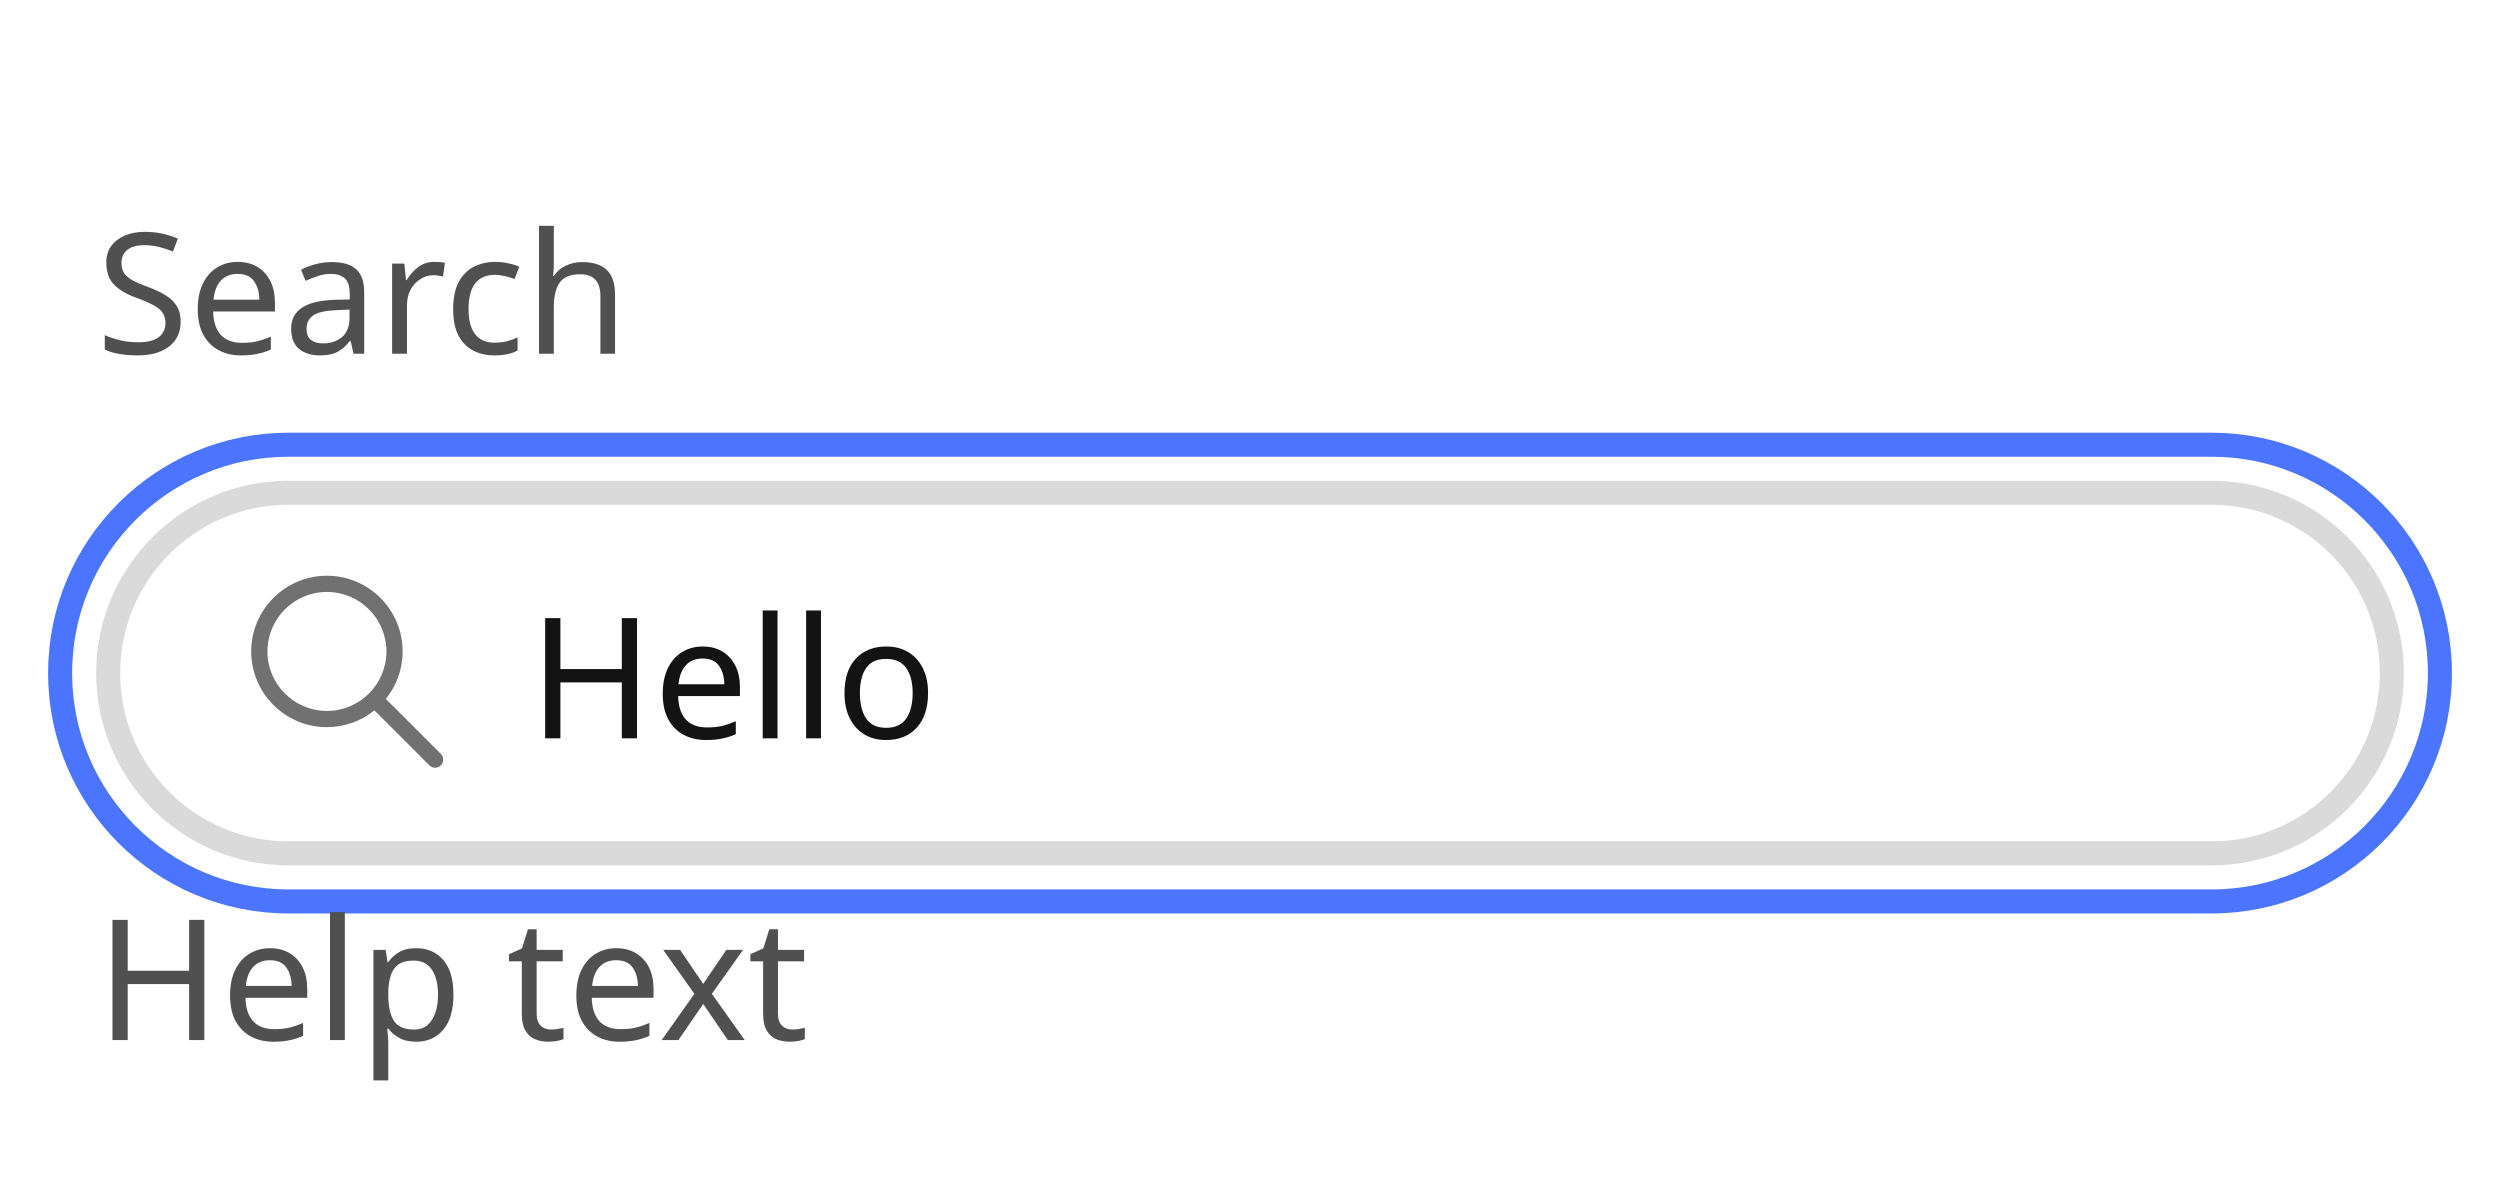
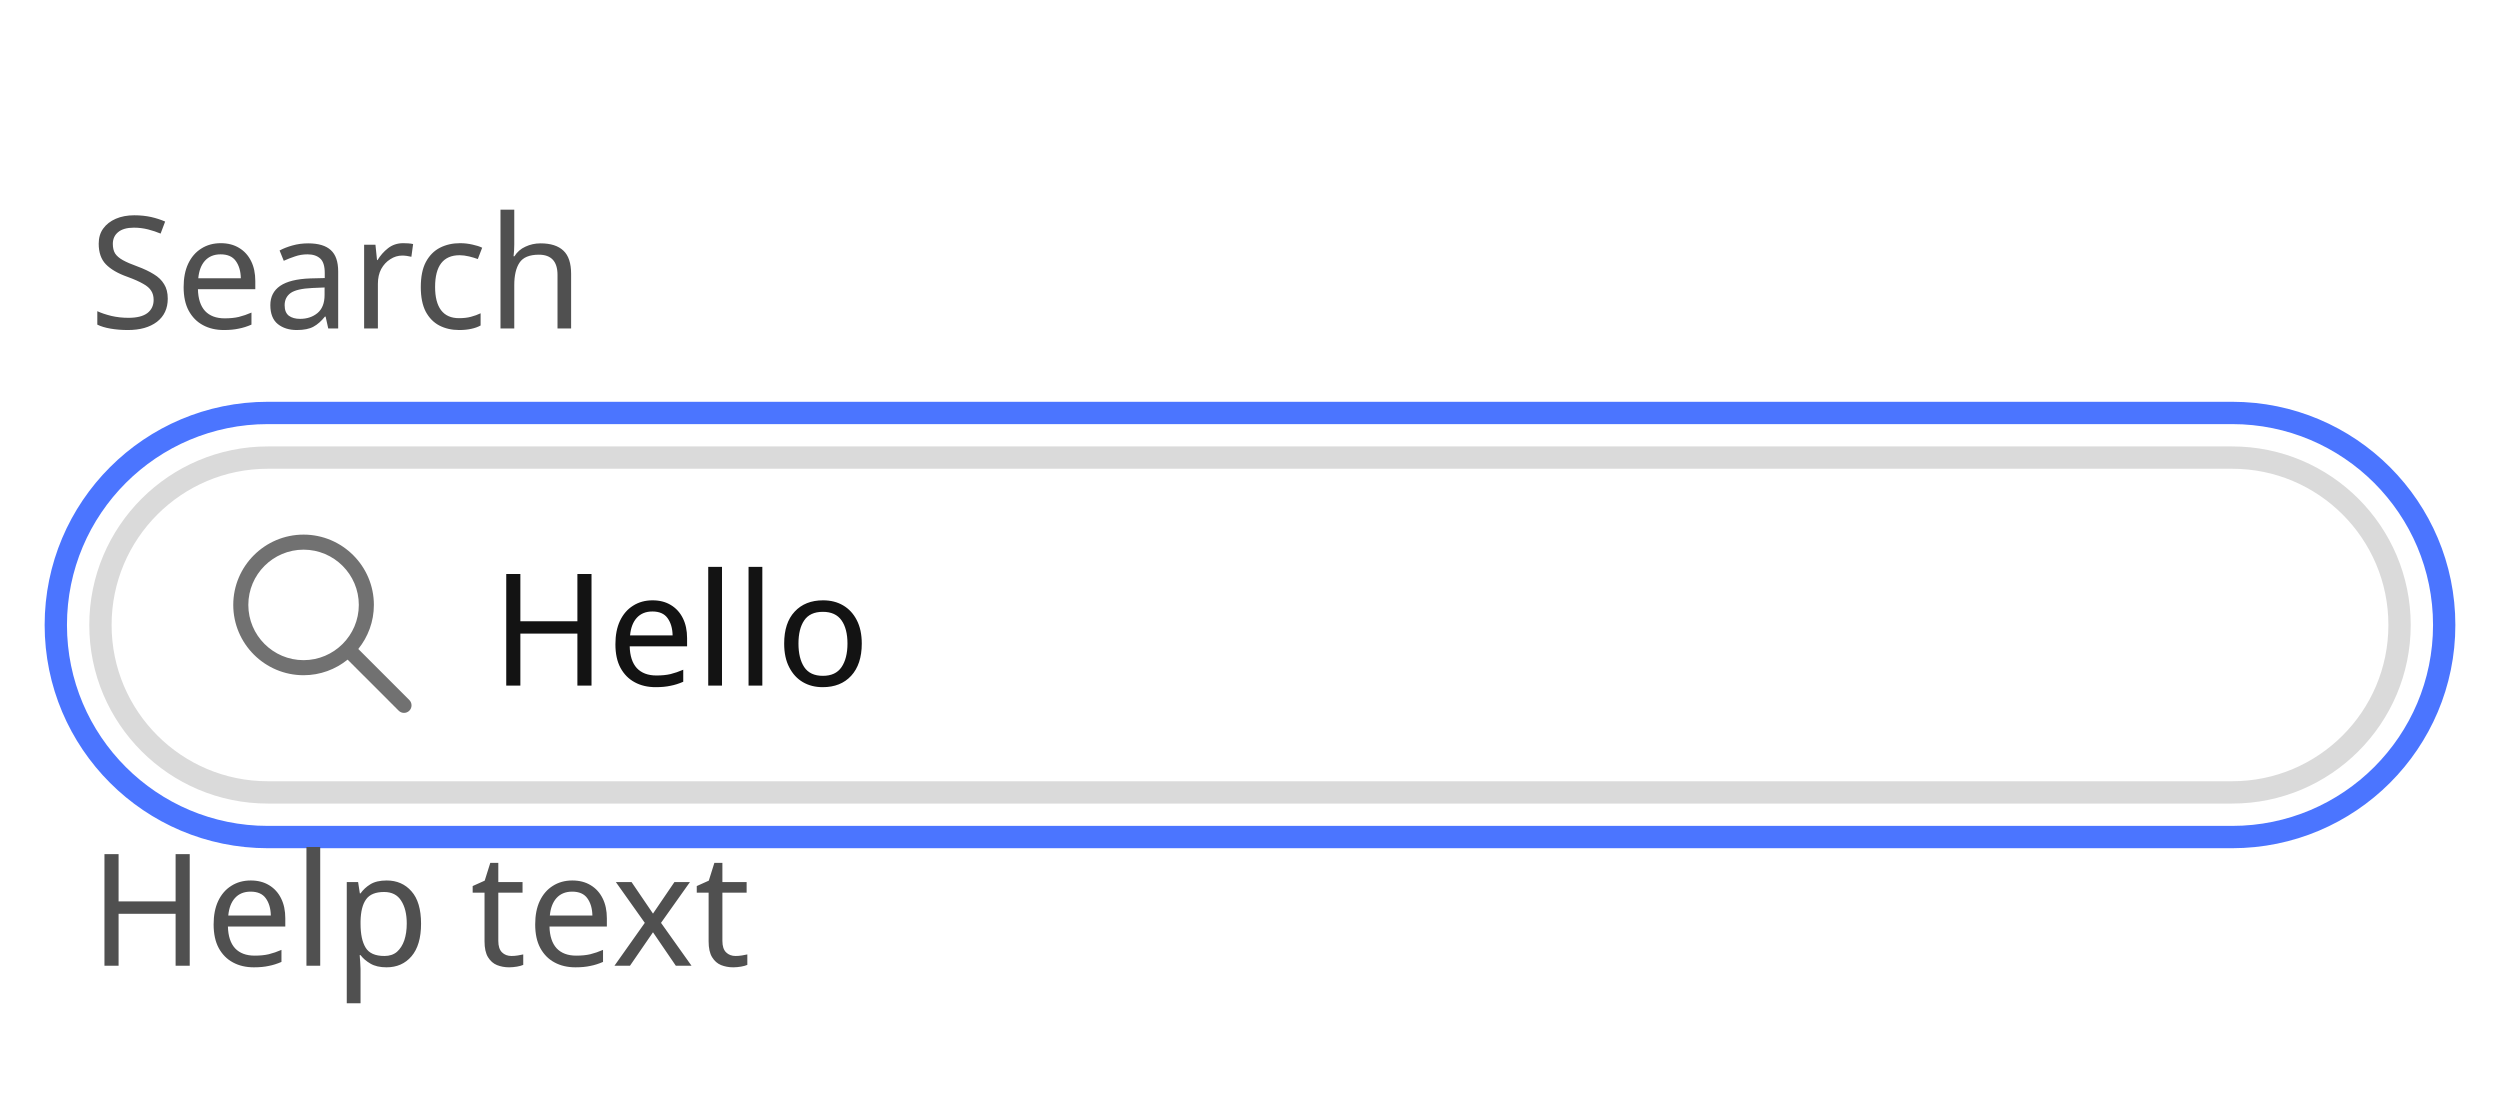
- <svg xmlns="http://www.w3.org/2000/svg" width="208" height="98.2" viewBox="0 0 208 98.2">
-   <rect data-part="container" data-tokens="width=field-width-medium" x="8" y="8" width="192" height="82.2" rx="0" fill="none" />
-   <rect data-part="field" data-tokens="height=base-height-medium;cornerRadius=corner-radius-full;fill=color-gray-25-light;stroke=color-gray-300-light;strokeWidth=border-width-200;paddingInlineStart=base-padding-horizontal-medium;paddingInlineEnd=base-padding-horizontal-medium;gap=base-gap-medium" x="8" y="40" width="192" height="32" rx="16" fill="rgb(255, 255, 255)" />
-   <rect x="9" y="41" width="190" height="30" rx="15" fill="none" stroke="rgb(218, 218, 218)" stroke-width="2" />
+ <svg xmlns="http://www.w3.org/2000/svg" width="224" height="98.2" viewBox="0 0 224 98.2">
+   <rect data-part="container" data-tokens="width=width-field-desktop-100" x="8" y="8" width="208" height="82.2" rx="0" fill="none" />
+   <rect data-part="field" data-tokens="height=base-height-medium;cornerRadius=corner-radius-full;fill=color-gray-25-light;stroke=color-gray-300-light;strokeWidth=border-width-200;paddingInlineStart=base-padding-horizontal-medium;paddingInlineEnd=base-padding-horizontal-medium;gap=base-gap-medium" x="8" y="40" width="208" height="32" rx="16" fill="rgb(255, 255, 255)" />
+   <rect x="9" y="41" width="206" height="30" rx="15" fill="none" stroke="rgb(218, 218, 218)" stroke-width="2" />
  <g data-part="leading-icon" data-tokens="width=workflow-icon-medium;height=workflow-icon-medium;color=color-gray-600-light">
    <rect x="20" y="47" width="18" height="18" fill="none" />
    <g transform="translate(20 47) scale(0.9)">
      <path d="m18.53,17.47l-5.083-5.083c.969-1.201,1.553-2.726,1.553-4.386,0-3.859-3.141-7-7-7S1,4.141,1,8s3.141,7,7,7c1.66,0,3.185-.584,4.386-1.553l5.083,5.083c.146.146.338.22.53.22s.384-.073.53-.22c.293-.293.293-.768,0-1.061Zm-10.53-3.97c-3.032,0-5.5-2.468-5.5-5.5s2.468-5.5,5.5-5.5,5.5,2.468,5.5,5.5-2.468,5.5-5.5,5.5Z" fill="rgb(113, 113, 113)" />
    </g>
  </g>
  <text data-part="value" data-tokens="color=neutral-content-color-key-focus;fontSize=component-m-regular;fontWeight=component-m-regular;fontFamily=component-m-regular;lineHeight=component-m-regular" x="44" y="56" font-family="'Adobe Clean Spectrum VF', 'Adobe Clean Spectrum VF', adobe-clean-spectrum-vf, 'Adobe Clean', 'Source Sans 3', sans-serif" font-size="14" font-weight="400" dominant-baseline="central" fill="rgb(19, 19, 19)">Hello</text>
-   <rect data-part="focus-indicator" data-tokens="stroke=focus-indicator-color;strokeWidth=focus-indicator-thickness" x="5" y="37" width="198" height="38" rx="19" fill="none" stroke="rgb(75, 117, 255)" stroke-width="2" />
+   <rect data-part="focus-indicator" data-tokens="stroke=focus-indicator-color;strokeWidth=focus-indicator-thickness" x="5" y="37" width="214" height="38" rx="19" fill="none" stroke="rgb(75, 117, 255)" stroke-width="2" />
  <rect data-part="field-label" data-tokens="height=base-height-medium;gap=base-gap-medium" x="8" y="8" width="39.998" height="32" rx="0" fill="none" />
  <text data-part="field-label.label" data-tokens="color=neutral-subdued-content-color-default;fontSize=component-m-regular;fontWeight=component-m-regular;fontFamily=component-m-regular;lineHeight=line-height-100" x="8" y="24" font-family="'Adobe Clean Spectrum VF', 'Adobe Clean Spectrum VF', adobe-clean-spectrum-vf, 'Adobe Clean', 'Source Sans 3', sans-serif" font-size="14" font-weight="400" dominant-baseline="central" fill="rgb(80, 80, 80)">Search</text>
  <rect data-part="help-text" data-tokens="gap=base-gap-medium" x="8" y="72" width="52.234" height="18.2" rx="0" fill="none" />
  <text data-part="help-text.text" data-tokens="color=neutral-subdued-content-color-default;fontSize=component-m-regular;fontWeight=component-m-regular;fontFamily=component-m-regular;lineHeight=line-height-100" x="8" y="81.1" font-family="'Adobe Clean Spectrum VF', 'Adobe Clean Spectrum VF', adobe-clean-spectrum-vf, 'Adobe Clean', 'Source Sans 3', sans-serif" font-size="14" font-weight="400" dominant-baseline="central" fill="rgb(80, 80, 80)">Help text</text>
</svg>
